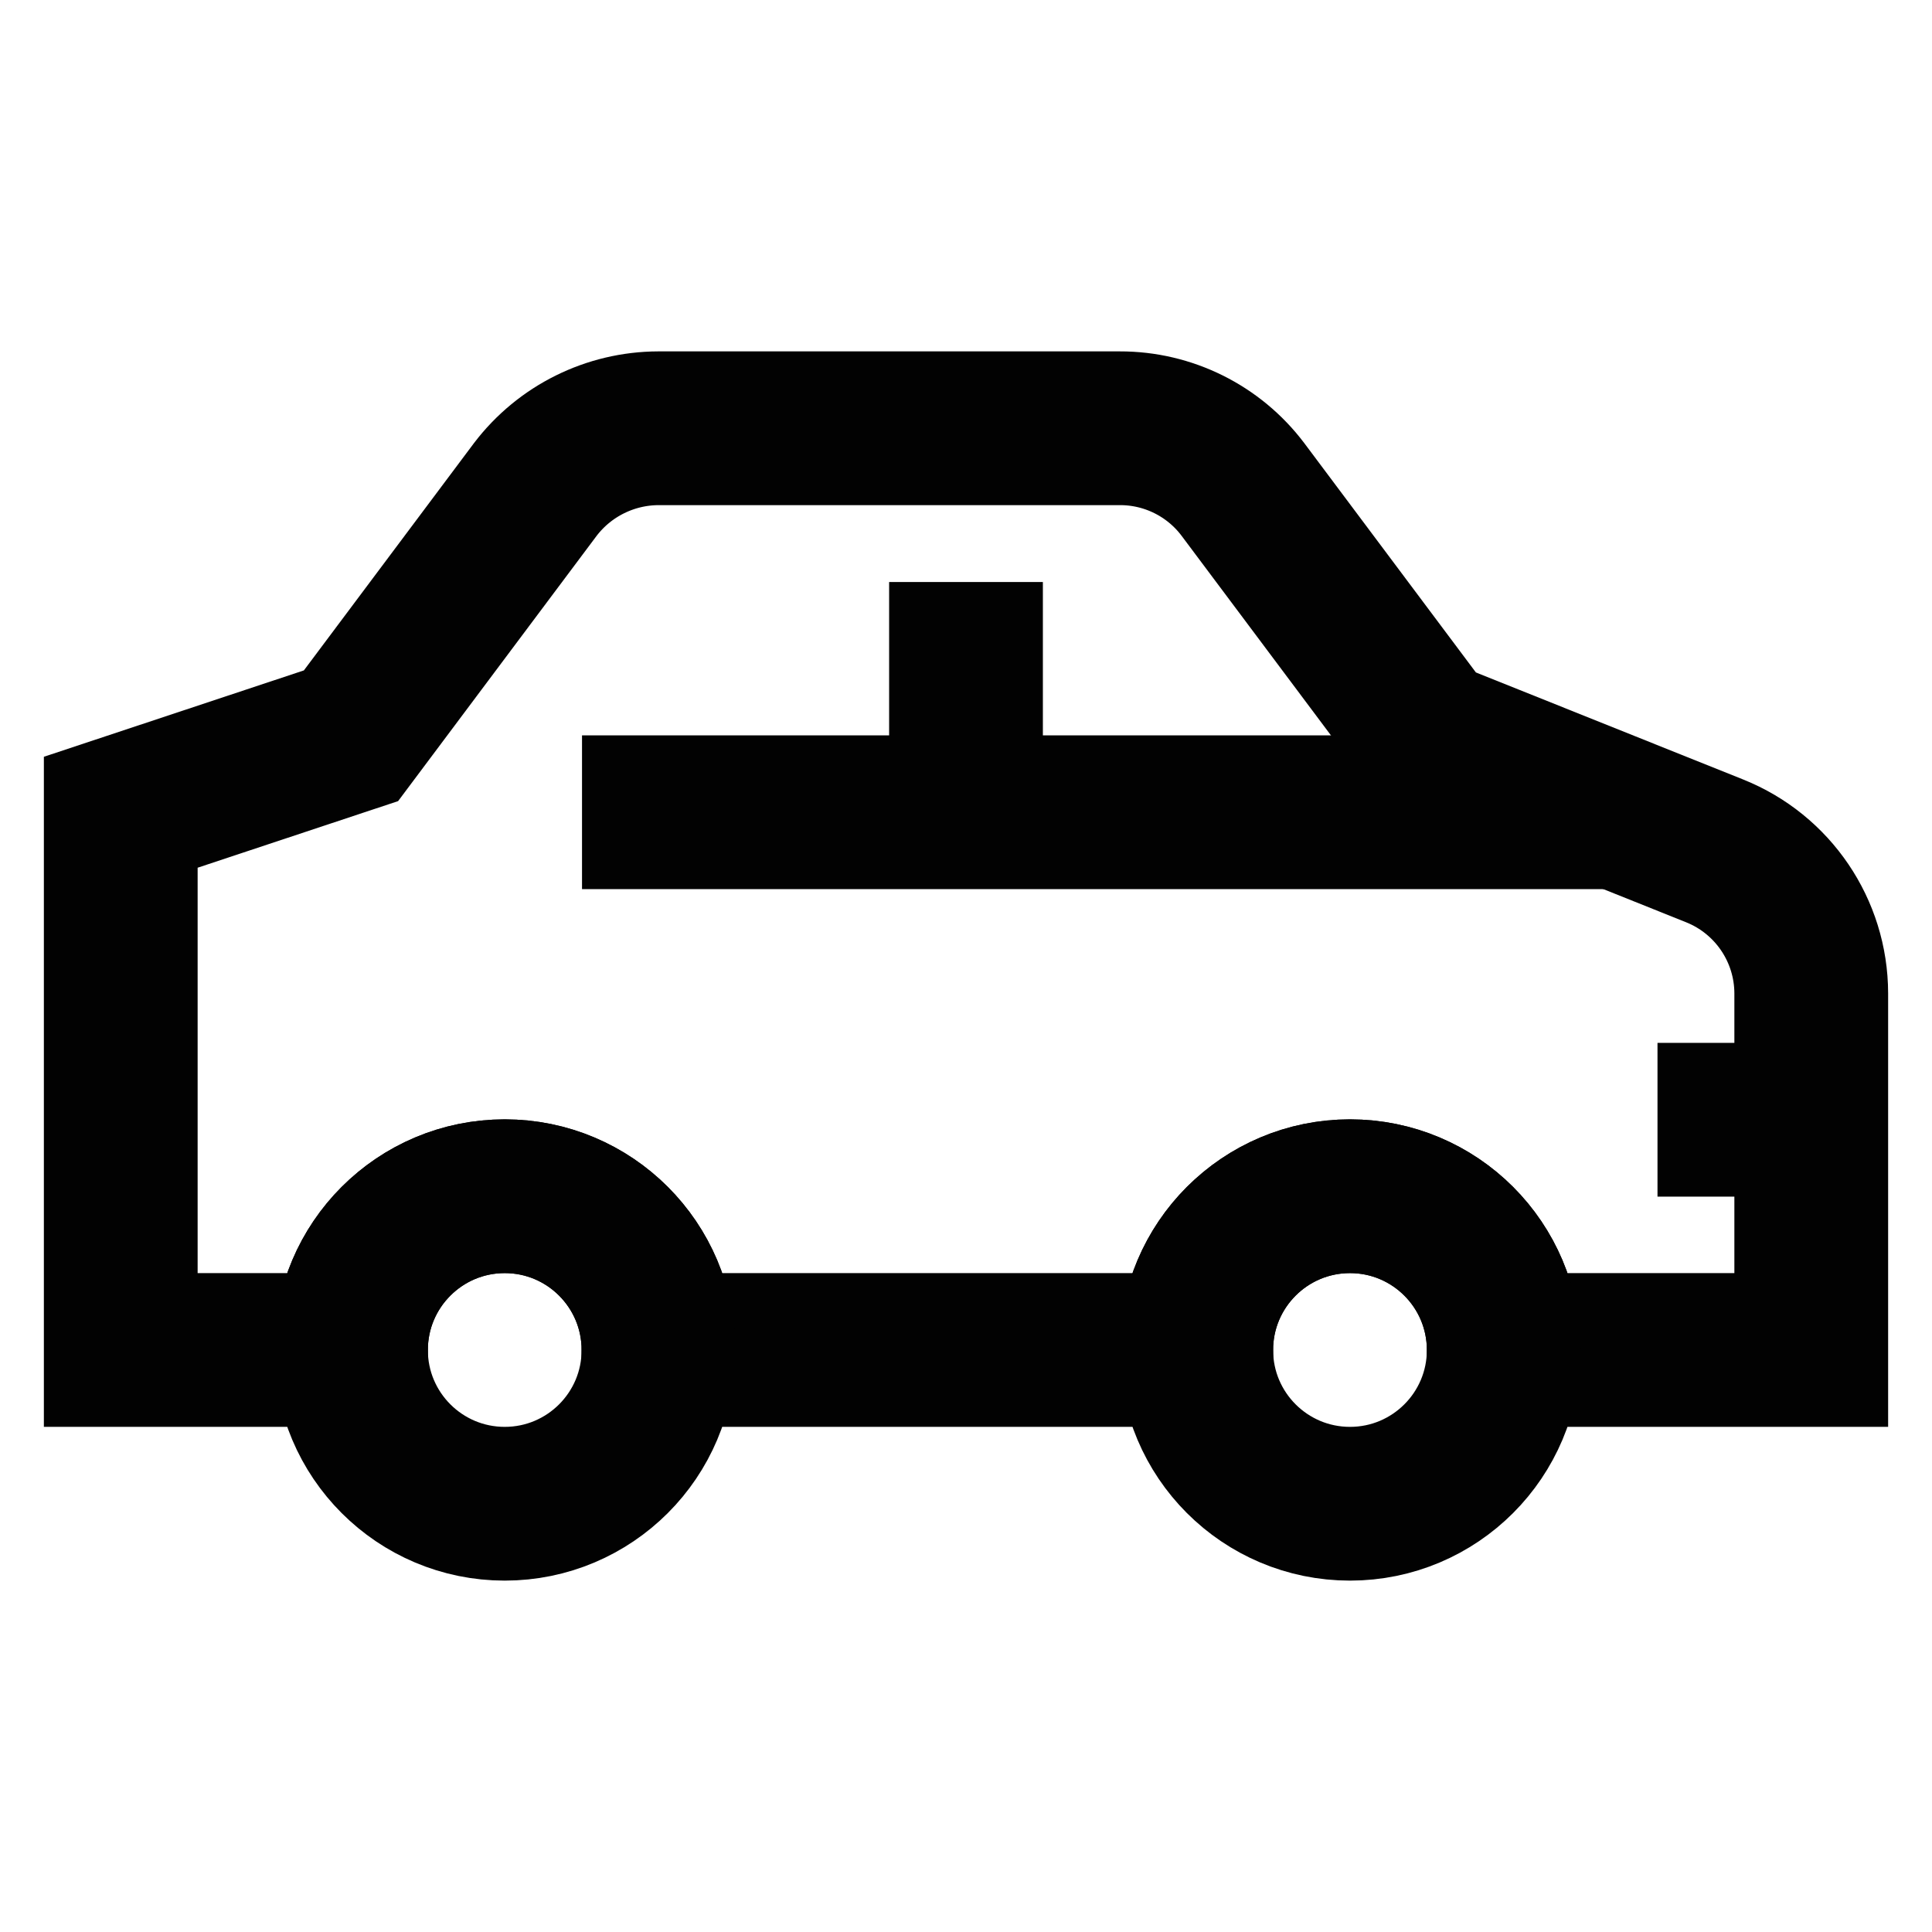
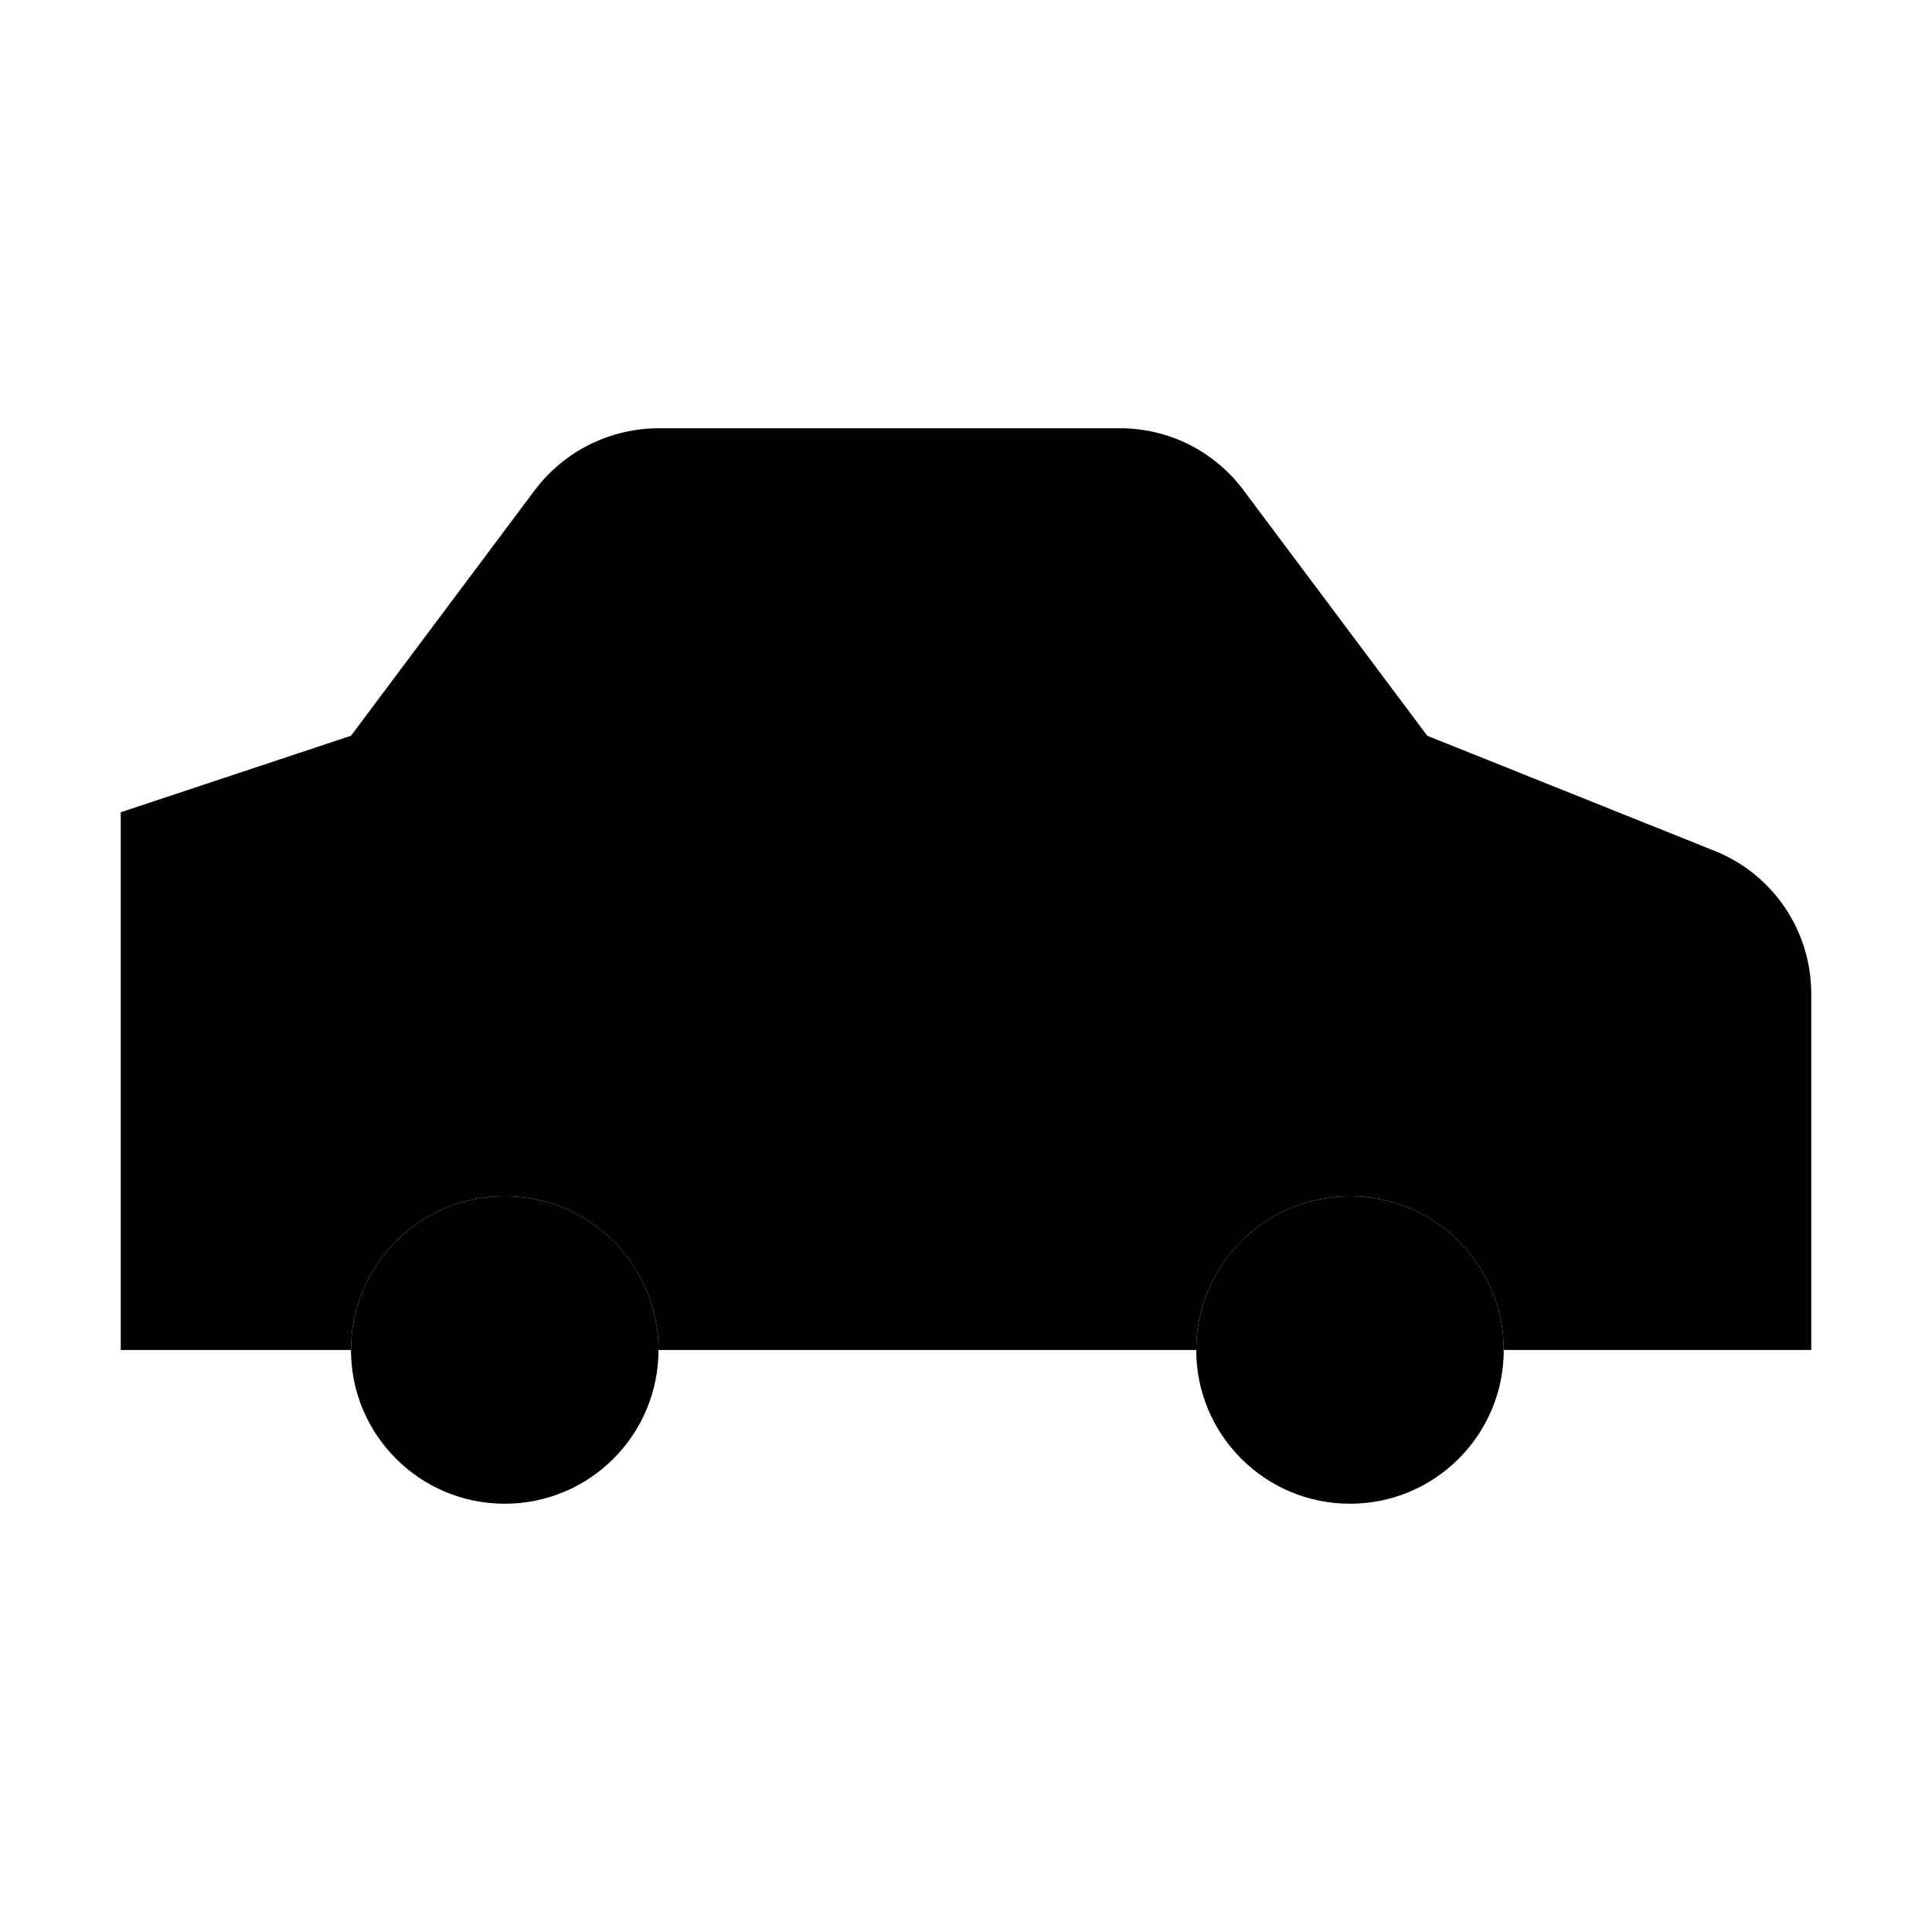
<svg xmlns="http://www.w3.org/2000/svg" width="800px" height="800px" viewBox="0 0 24 24" id="Layer_1" data-name="Layer 1">
-   <defs>
-     <style>.cls-1{fill:none;stroke:#020202;stroke-miterlimit:10;stroke-width:1.91px;}</style>
-   </defs>
-   <path class="cls-1" d="M13.91,5.32H8.18a1.93,1.93,0,0,0-1.53.76L4.36,9.14l-2.86.95v6.68H4.36a1.91,1.91,0,0,1,3.82,0h6.68a1.91,1.91,0,0,1,3.82,0H22.5V12.34a1.91,1.91,0,0,0-1.2-1.77L17.73,9.14,15.44,6.08A1.91,1.91,0,0,0,13.91,5.32Z" />
-   <circle class="cls-1" cx="16.77" cy="16.77" r="1.91" />
-   <circle class="cls-1" cx="6.27" cy="16.77" r="1.91" />
-   <line class="cls-1" x1="20.1" y1="10.09" x2="7.23" y2="10.09" />
-   <line class="cls-1" x1="20.59" y1="13.91" x2="22.5" y2="13.91" />
-   <line class="cls-1" x1="12" y1="7.23" x2="12" y2="10.09" />
+   <path d="M13.91,5.32H8.18a1.93,1.93,0,0,0-1.53.76L4.36,9.14l-2.86.95v6.68H4.36a1.91,1.91,0,0,1,3.82,0h6.68a1.91,1.91,0,0,1,3.82,0H22.5V12.34a1.91,1.91,0,0,0-1.2-1.77L17.73,9.14,15.44,6.08A1.91,1.91,0,0,0,13.91,5.32Z" />
+   <circle cx="16.77" cy="16.77" r="1.91" />
+   <circle cx="6.27" cy="16.77" r="1.91" />
+   <line x1="20.1" y1="10.09" x2="7.23" y2="10.09" />
+   <line x1="20.59" y1="13.91" x2="22.5" y2="13.91" />
+   <line x1="12" y1="7.23" x2="12" y2="10.09" />
</svg>
